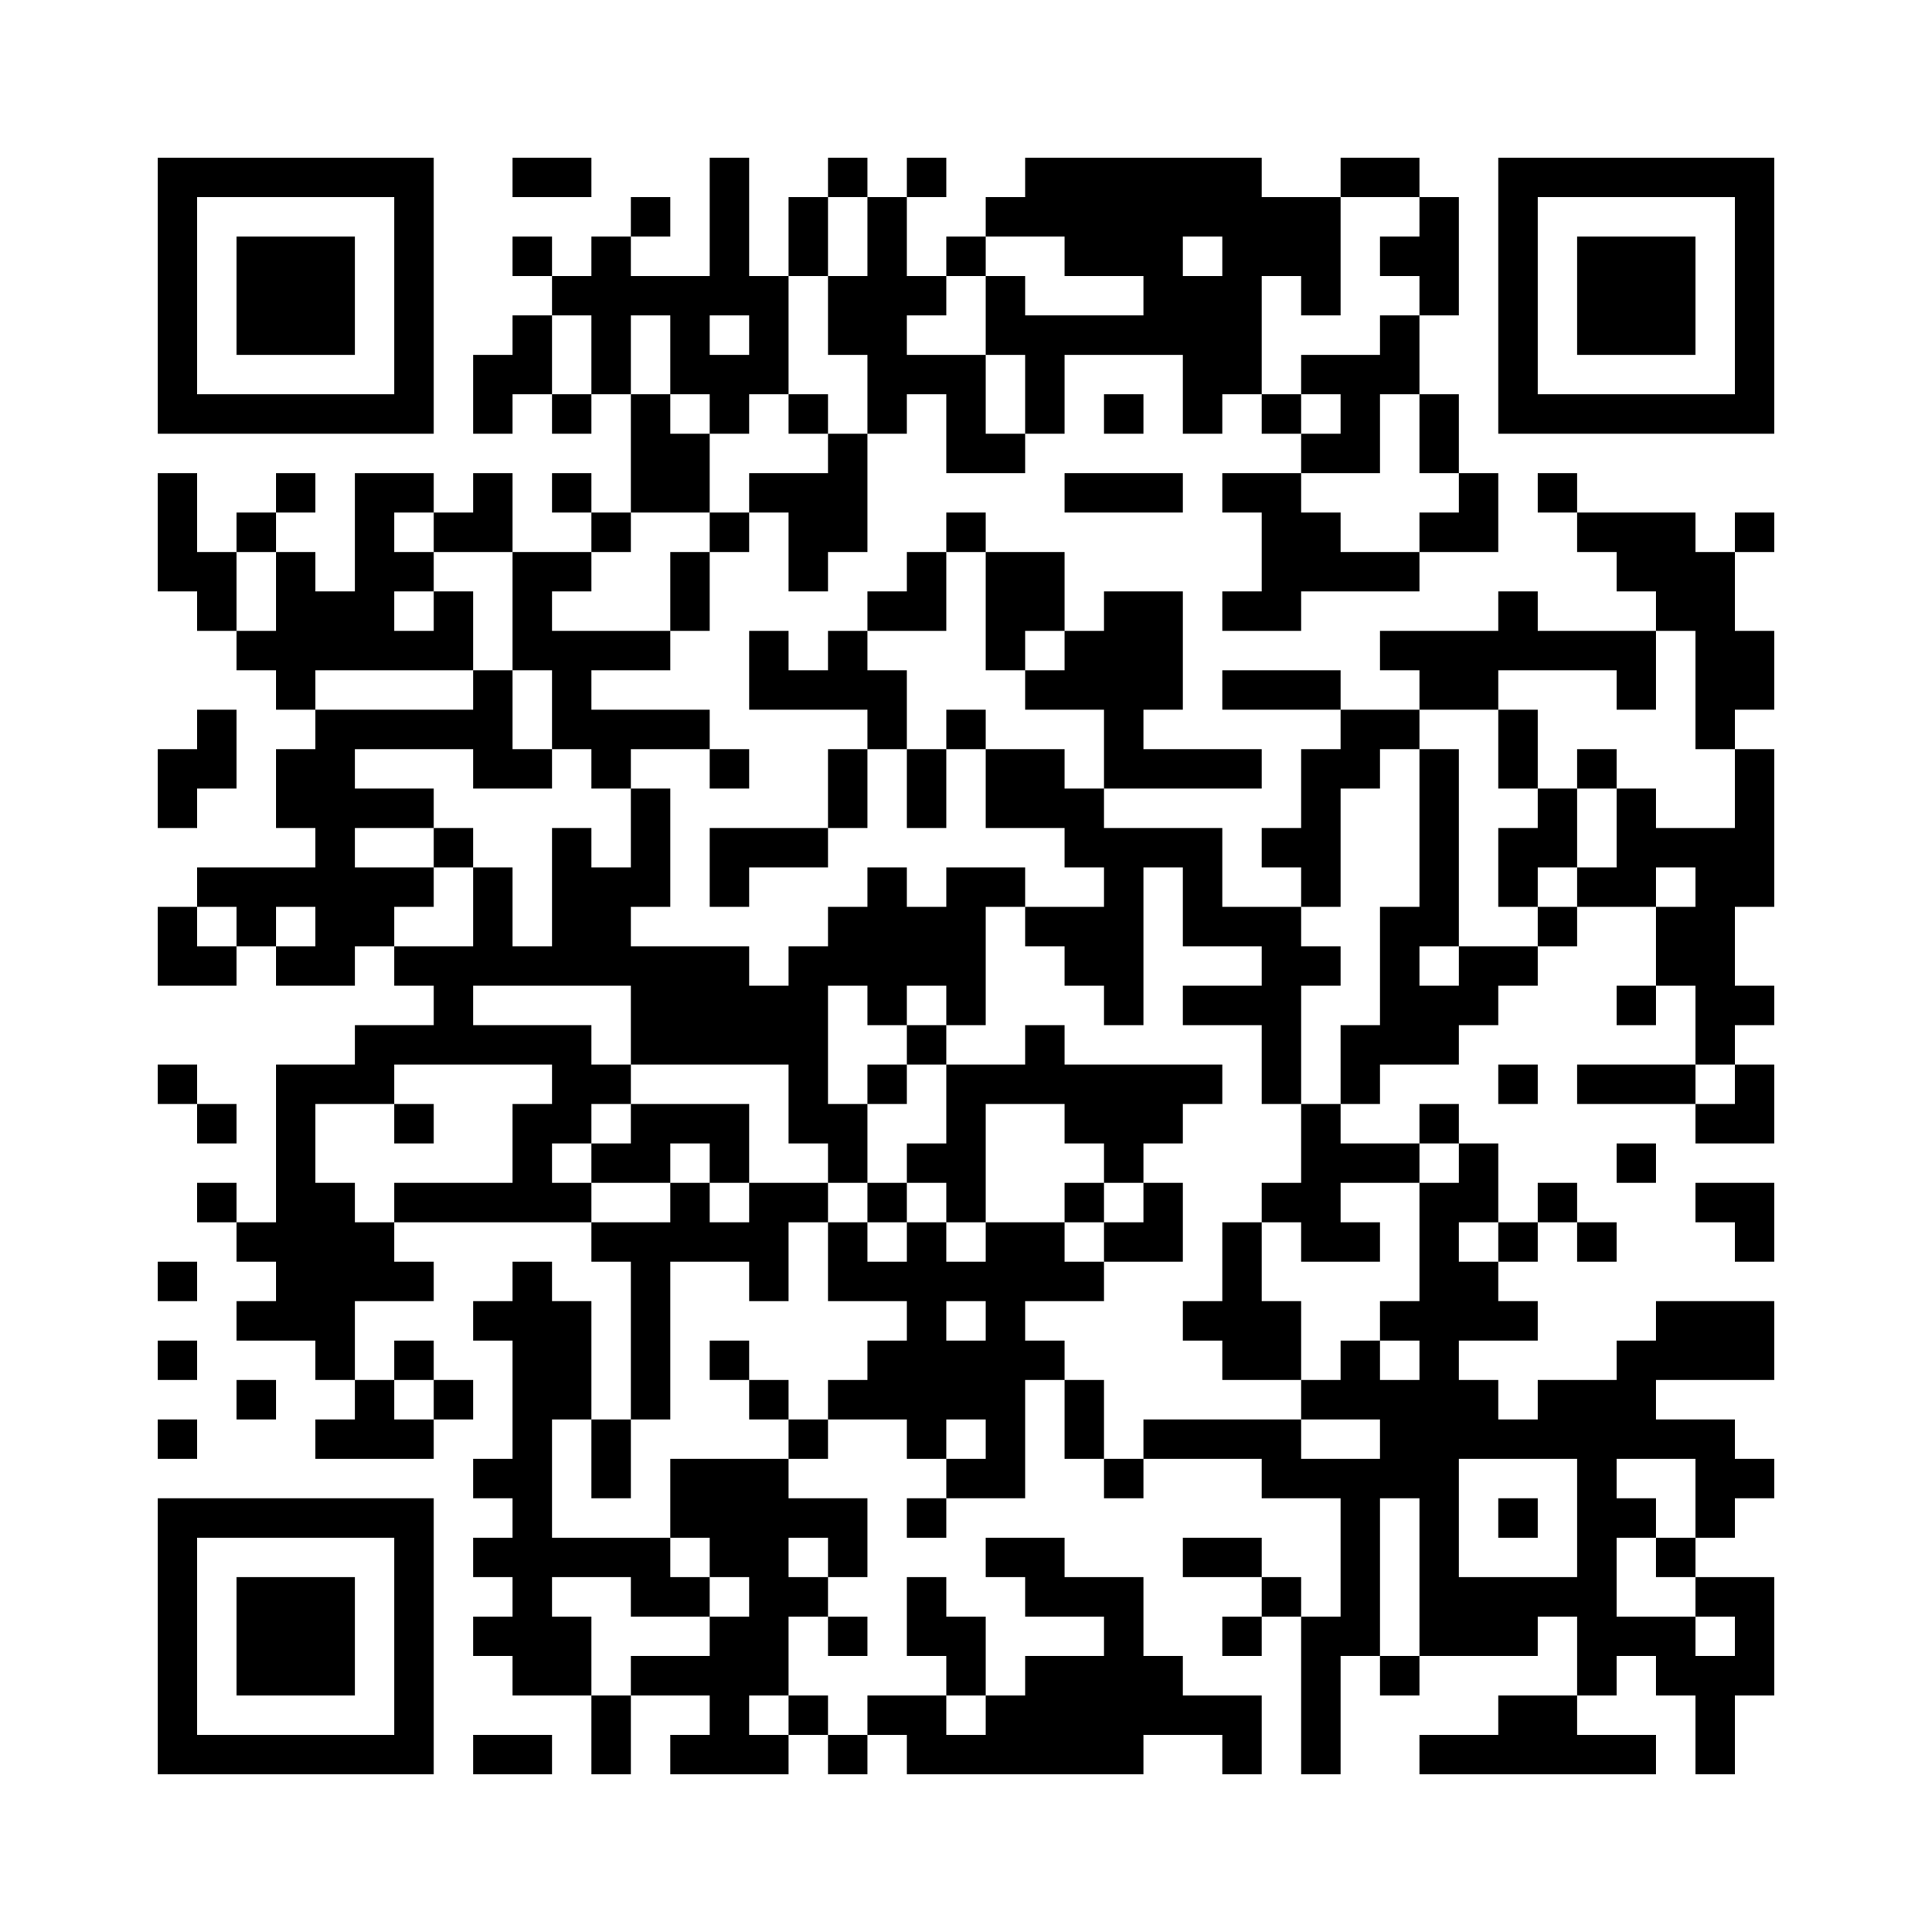
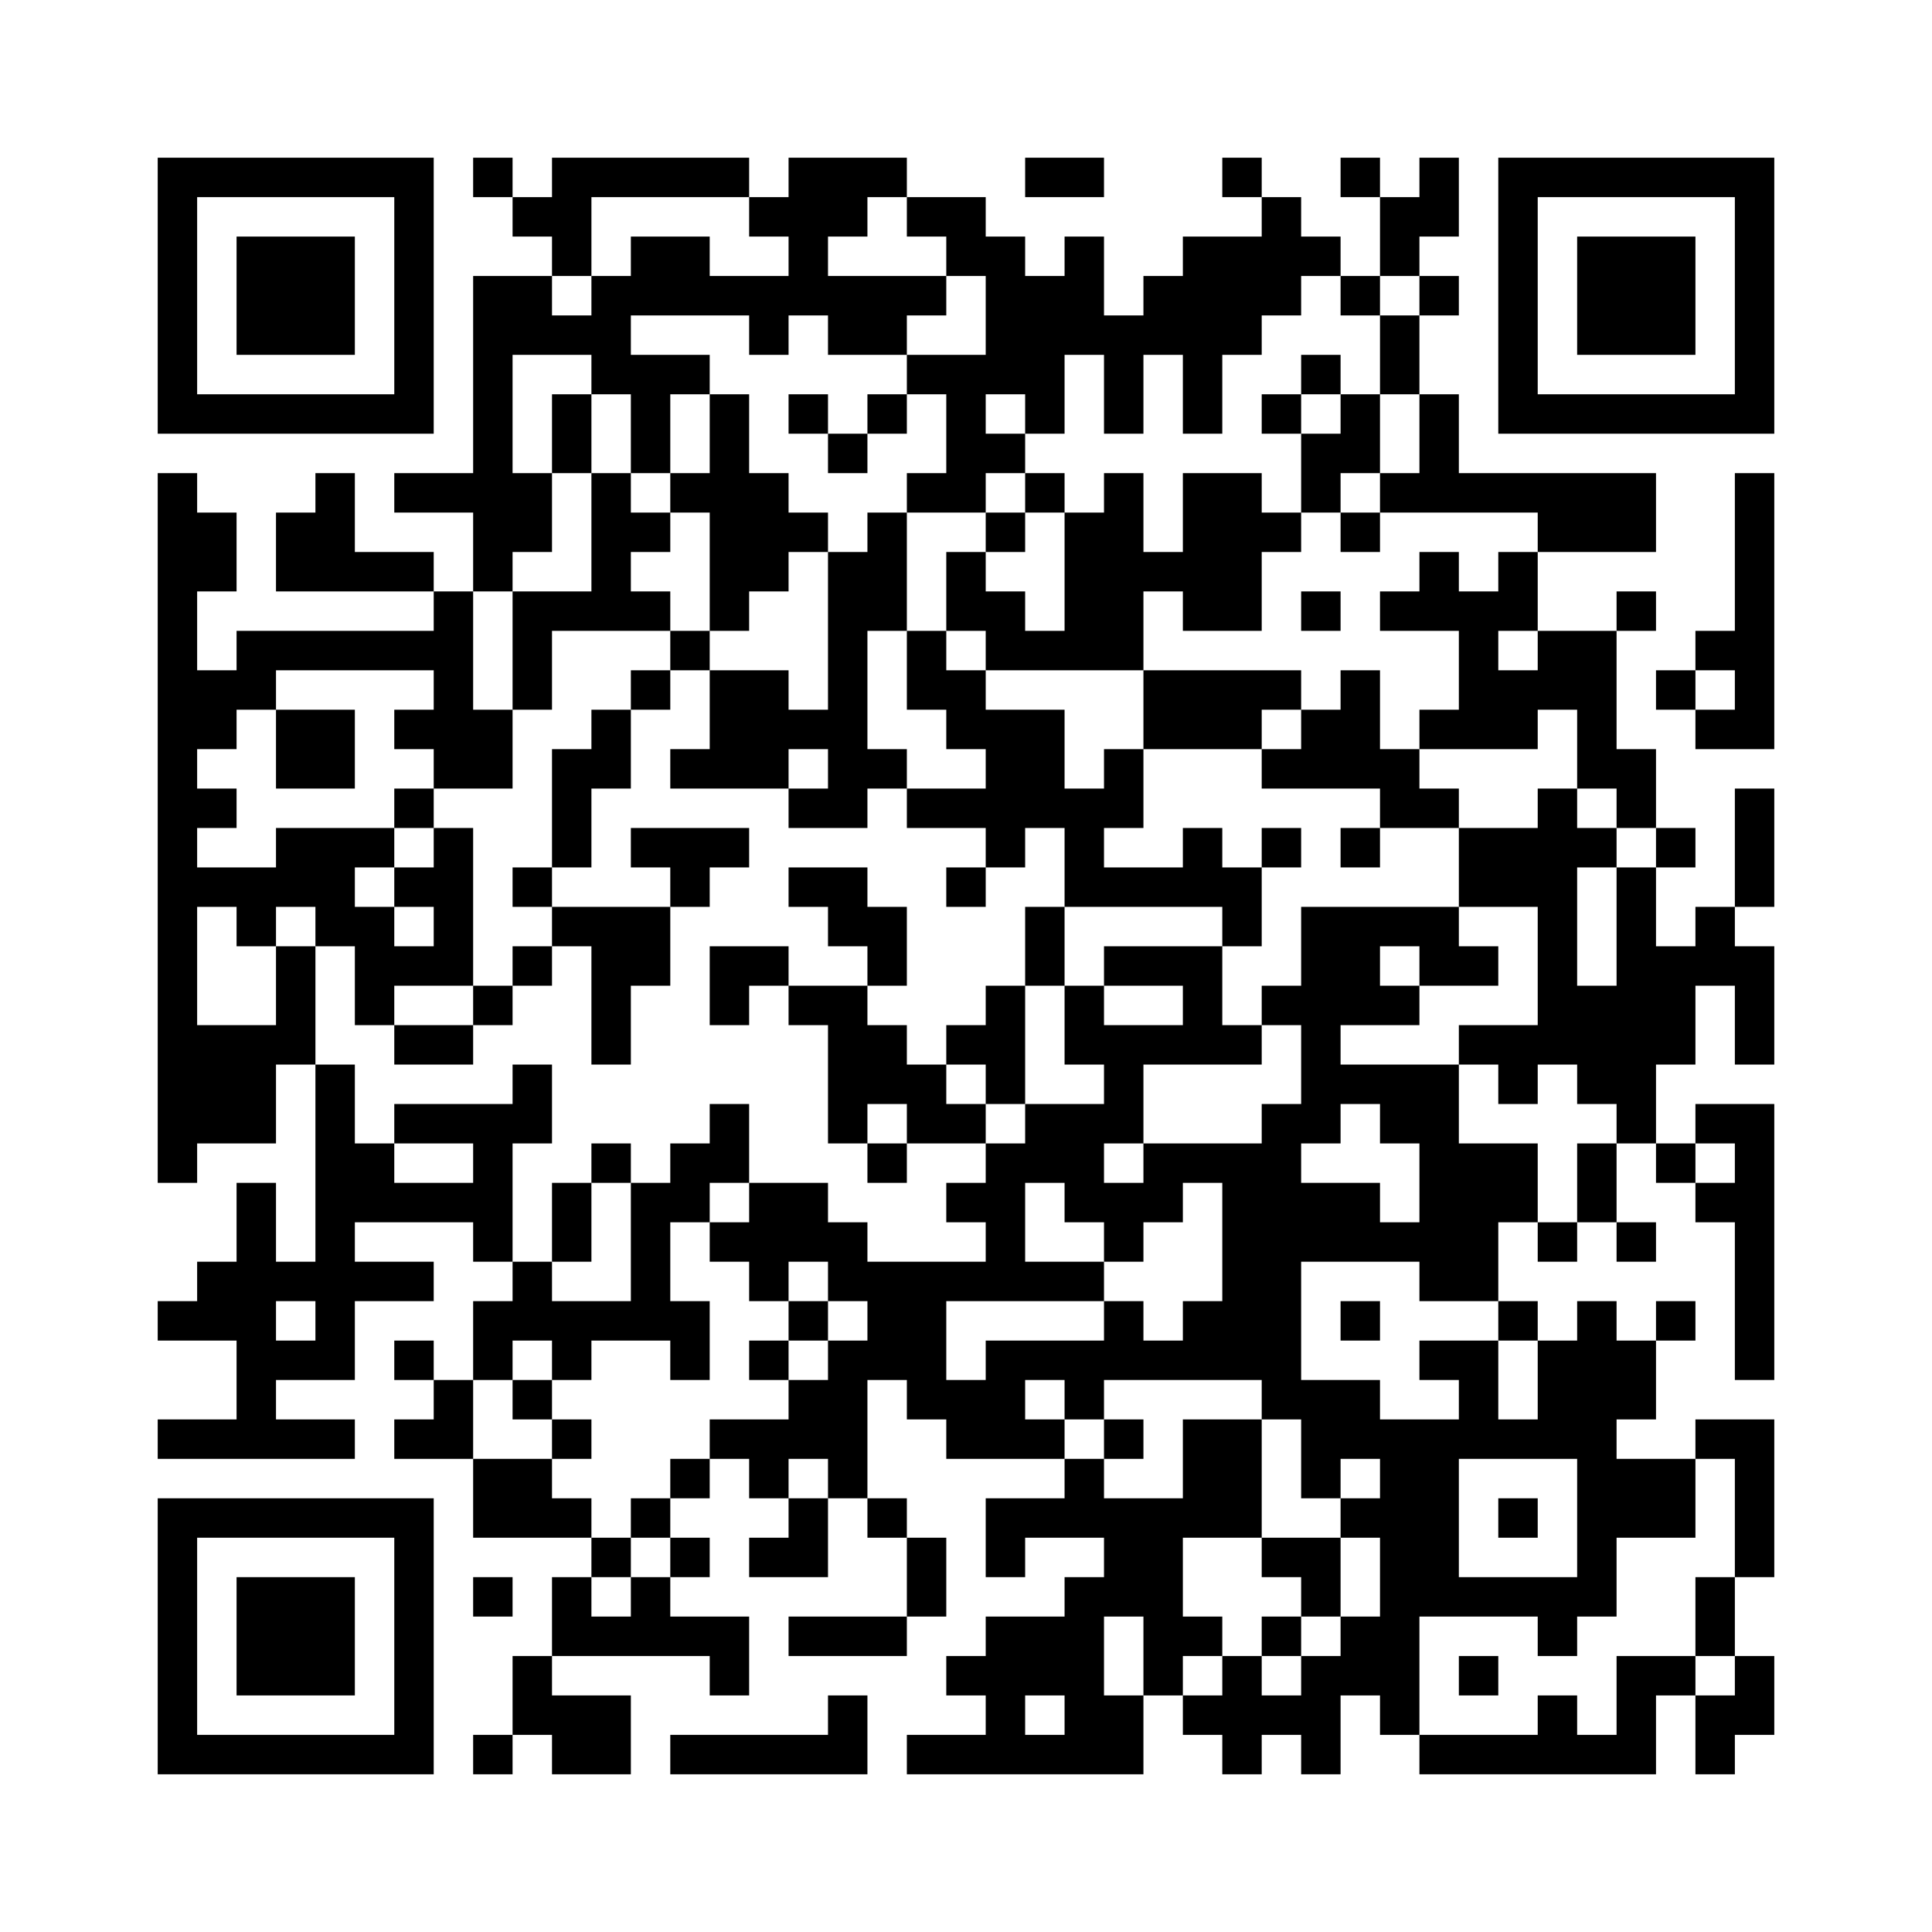
<svg xmlns="http://www.w3.org/2000/svg" width="49mm" height="49mm" version="1.1" viewBox="0 0 49 49">
-   <path d="M4,4H5V5H4zM5,4H6V5H5zM6,4H7V5H6zM7,4H8V5H7zM8,4H9V5H8zM9,4H10V5H9zM10,4H11V5H10zM13,4H14V5H13zM14,4H15V5H14zM18,4H19V5H18zM21,4H22V5H21zM23,4H24V5H23zM26,4H27V5H26zM27,4H28V5H27zM28,4H29V5H28zM29,4H30V5H29zM30,4H31V5H30zM31,4H32V5H31zM34,4H35V5H34zM35,4H36V5H35zM38,4H39V5H38zM39,4H40V5H39zM40,4H41V5H40zM41,4H42V5H41zM42,4H43V5H42zM43,4H44V5H43zM44,4H45V5H44zM4,5H5V6H4zM10,5H11V6H10zM16,5H17V6H16zM18,5H19V6H18zM20,5H21V6H20zM22,5H23V6H22zM25,5H26V6H25zM26,5H27V6H26zM27,5H28V6H27zM28,5H29V6H28zM29,5H30V6H29zM30,5H31V6H30zM31,5H32V6H31zM32,5H33V6H32zM33,5H34V6H33zM36,5H37V6H36zM38,5H39V6H38zM44,5H45V6H44zM4,6H5V7H4zM6,6H7V7H6zM7,6H8V7H7zM8,6H9V7H8zM10,6H11V7H10zM13,6H14V7H13zM15,6H16V7H15zM18,6H19V7H18zM20,6H21V7H20zM22,6H23V7H22zM24,6H25V7H24zM27,6H28V7H27zM28,6H29V7H28zM29,6H30V7H29zM31,6H32V7H31zM32,6H33V7H32zM33,6H34V7H33zM35,6H36V7H35zM36,6H37V7H36zM38,6H39V7H38zM40,6H41V7H40zM41,6H42V7H41zM42,6H43V7H42zM44,6H45V7H44zM4,7H5V8H4zM6,7H7V8H6zM7,7H8V8H7zM8,7H9V8H8zM10,7H11V8H10zM14,7H15V8H14zM15,7H16V8H15zM16,7H17V8H16zM17,7H18V8H17zM18,7H19V8H18zM19,7H20V8H19zM21,7H22V8H21zM22,7H23V8H22zM23,7H24V8H23zM25,7H26V8H25zM29,7H30V8H29zM30,7H31V8H30zM31,7H32V8H31zM33,7H34V8H33zM36,7H37V8H36zM38,7H39V8H38zM40,7H41V8H40zM41,7H42V8H41zM42,7H43V8H42zM44,7H45V8H44zM4,8H5V9H4zM6,8H7V9H6zM7,8H8V9H7zM8,8H9V9H8zM10,8H11V9H10zM13,8H14V9H13zM15,8H16V9H15zM17,8H18V9H17zM19,8H20V9H19zM21,8H22V9H21zM22,8H23V9H22zM25,8H26V9H25zM26,8H27V9H26zM27,8H28V9H27zM28,8H29V9H28zM29,8H30V9H29zM30,8H31V9H30zM31,8H32V9H31zM35,8H36V9H35zM38,8H39V9H38zM40,8H41V9H40zM41,8H42V9H41zM42,8H43V9H42zM44,8H45V9H44zM4,9H5V10H4zM10,9H11V10H10zM12,9H13V10H12zM13,9H14V10H13zM15,9H16V10H15zM17,9H18V10H17zM18,9H19V10H18zM19,9H20V10H19zM22,9H23V10H22zM23,9H24V10H23zM24,9H25V10H24zM26,9H27V10H26zM30,9H31V10H30zM31,9H32V10H31zM33,9H34V10H33zM34,9H35V10H34zM35,9H36V10H35zM38,9H39V10H38zM44,9H45V10H44zM4,10H5V11H4zM5,10H6V11H5zM6,10H7V11H6zM7,10H8V11H7zM8,10H9V11H8zM9,10H10V11H9zM10,10H11V11H10zM12,10H13V11H12zM14,10H15V11H14zM16,10H17V11H16zM18,10H19V11H18zM20,10H21V11H20zM22,10H23V11H22zM24,10H25V11H24zM26,10H27V11H26zM28,10H29V11H28zM30,10H31V11H30zM32,10H33V11H32zM34,10H35V11H34zM36,10H37V11H36zM38,10H39V11H38zM39,10H40V11H39zM40,10H41V11H40zM41,10H42V11H41zM42,10H43V11H42zM43,10H44V11H43zM44,10H45V11H44zM16,11H17V12H16zM17,11H18V12H17zM21,11H22V12H21zM24,11H25V12H24zM25,11H26V12H25zM33,11H34V12H33zM34,11H35V12H34zM36,11H37V12H36zM4,12H5V13H4zM7,12H8V13H7zM9,12H10V13H9zM10,12H11V13H10zM12,12H13V13H12zM14,12H15V13H14zM16,12H17V13H16zM17,12H18V13H17zM19,12H20V13H19zM20,12H21V13H20zM21,12H22V13H21zM27,12H28V13H27zM28,12H29V13H28zM29,12H30V13H29zM31,12H32V13H31zM32,12H33V13H32zM37,12H38V13H37zM39,12H40V13H39zM4,13H5V14H4zM6,13H7V14H6zM9,13H10V14H9zM11,13H12V14H11zM12,13H13V14H12zM15,13H16V14H15zM18,13H19V14H18zM20,13H21V14H20zM21,13H22V14H21zM24,13H25V14H24zM32,13H33V14H32zM33,13H34V14H33zM36,13H37V14H36zM37,13H38V14H37zM40,13H41V14H40zM41,13H42V14H41zM42,13H43V14H42zM44,13H45V14H44zM4,14H5V15H4zM5,14H6V15H5zM7,14H8V15H7zM9,14H10V15H9zM10,14H11V15H10zM13,14H14V15H13zM14,14H15V15H14zM17,14H18V15H17zM20,14H21V15H20zM23,14H24V15H23zM25,14H26V15H25zM26,14H27V15H26zM32,14H33V15H32zM33,14H34V15H33zM34,14H35V15H34zM35,14H36V15H35zM41,14H42V15H41zM42,14H43V15H42zM43,14H44V15H43zM5,15H6V16H5zM7,15H8V16H7zM8,15H9V16H8zM9,15H10V16H9zM11,15H12V16H11zM13,15H14V16H13zM17,15H18V16H17zM22,15H23V16H22zM23,15H24V16H23zM25,15H26V16H25zM26,15H27V16H26zM28,15H29V16H28zM29,15H30V16H29zM31,15H32V16H31zM32,15H33V16H32zM38,15H39V16H38zM42,15H43V16H42zM43,15H44V16H43zM6,16H7V17H6zM7,16H8V17H7zM8,16H9V17H8zM9,16H10V17H9zM10,16H11V17H10zM11,16H12V17H11zM13,16H14V17H13zM14,16H15V17H14zM15,16H16V17H15zM16,16H17V17H16zM19,16H20V17H19zM21,16H22V17H21zM25,16H26V17H25zM27,16H28V17H27zM28,16H29V17H28zM29,16H30V17H29zM35,16H36V17H35zM36,16H37V17H36zM37,16H38V17H37zM38,16H39V17H38zM39,16H40V17H39zM40,16H41V17H40zM41,16H42V17H41zM43,16H44V17H43zM44,16H45V17H44zM7,17H8V18H7zM12,17H13V18H12zM14,17H15V18H14zM19,17H20V18H19zM20,17H21V18H20zM21,17H22V18H21zM22,17H23V18H22zM26,17H27V18H26zM27,17H28V18H27zM28,17H29V18H28zM29,17H30V18H29zM31,17H32V18H31zM32,17H33V18H32zM33,17H34V18H33zM36,17H37V18H36zM37,17H38V18H37zM41,17H42V18H41zM43,17H44V18H43zM44,17H45V18H44zM5,18H6V19H5zM8,18H9V19H8zM9,18H10V19H9zM10,18H11V19H10zM11,18H12V19H11zM12,18H13V19H12zM14,18H15V19H14zM15,18H16V19H15zM16,18H17V19H16zM17,18H18V19H17zM22,18H23V19H22zM24,18H25V19H24zM28,18H29V19H28zM34,18H35V19H34zM35,18H36V19H35zM38,18H39V19H38zM43,18H44V19H43zM4,19H5V20H4zM5,19H6V20H5zM7,19H8V20H7zM8,19H9V20H8zM12,19H13V20H12zM13,19H14V20H13zM15,19H16V20H15zM18,19H19V20H18zM21,19H22V20H21zM23,19H24V20H23zM25,19H26V20H25zM26,19H27V20H26zM28,19H29V20H28zM29,19H30V20H29zM30,19H31V20H30zM31,19H32V20H31zM33,19H34V20H33zM34,19H35V20H34zM36,19H37V20H36zM38,19H39V20H38zM40,19H41V20H40zM44,19H45V20H44zM4,20H5V21H4zM7,20H8V21H7zM8,20H9V21H8zM9,20H10V21H9zM10,20H11V21H10zM16,20H17V21H16zM21,20H22V21H21zM23,20H24V21H23zM25,20H26V21H25zM26,20H27V21H26zM27,20H28V21H27zM33,20H34V21H33zM36,20H37V21H36zM39,20H40V21H39zM41,20H42V21H41zM44,20H45V21H44zM8,21H9V22H8zM11,21H12V22H11zM14,21H15V22H14zM16,21H17V22H16zM18,21H19V22H18zM19,21H20V22H19zM20,21H21V22H20zM27,21H28V22H27zM28,21H29V22H28zM29,21H30V22H29zM30,21H31V22H30zM32,21H33V22H32zM33,21H34V22H33zM36,21H37V22H36zM38,21H39V22H38zM39,21H40V22H39zM41,21H42V22H41zM42,21H43V22H42zM43,21H44V22H43zM44,21H45V22H44zM5,22H6V23H5zM6,22H7V23H6zM7,22H8V23H7zM8,22H9V23H8zM9,22H10V23H9zM10,22H11V23H10zM12,22H13V23H12zM14,22H15V23H14zM15,22H16V23H15zM16,22H17V23H16zM18,22H19V23H18zM22,22H23V23H22zM24,22H25V23H24zM25,22H26V23H25zM28,22H29V23H28zM30,22H31V23H30zM33,22H34V23H33zM36,22H37V23H36zM38,22H39V23H38zM40,22H41V23H40zM41,22H42V23H41zM43,22H44V23H43zM44,22H45V23H44zM4,23H5V24H4zM6,23H7V24H6zM8,23H9V24H8zM9,23H10V24H9zM12,23H13V24H12zM14,23H15V24H14zM15,23H16V24H15zM21,23H22V24H21zM22,23H23V24H22zM23,23H24V24H23zM24,23H25V24H24zM26,23H27V24H26zM27,23H28V24H27zM28,23H29V24H28zM30,23H31V24H30zM31,23H32V24H31zM32,23H33V24H32zM35,23H36V24H35zM36,23H37V24H36zM39,23H40V24H39zM42,23H43V24H42zM43,23H44V24H43zM4,24H5V25H4zM5,24H6V25H5zM7,24H8V25H7zM8,24H9V25H8zM10,24H11V25H10zM11,24H12V25H11zM12,24H13V25H12zM13,24H14V25H13zM14,24H15V25H14zM15,24H16V25H15zM16,24H17V25H16zM17,24H18V25H17zM18,24H19V25H18zM20,24H21V25H20zM21,24H22V25H21zM22,24H23V25H22zM23,24H24V25H23zM24,24H25V25H24zM27,24H28V25H27zM28,24H29V25H28zM32,24H33V25H32zM33,24H34V25H33zM35,24H36V25H35zM37,24H38V25H37zM38,24H39V25H38zM42,24H43V25H42zM43,24H44V25H43zM11,25H12V26H11zM16,25H17V26H16zM17,25H18V26H17zM18,25H19V26H18zM19,25H20V26H19zM20,25H21V26H20zM22,25H23V26H22zM24,25H25V26H24zM28,25H29V26H28zM30,25H31V26H30zM31,25H32V26H31zM32,25H33V26H32zM35,25H36V26H35zM36,25H37V26H36zM37,25H38V26H37zM41,25H42V26H41zM43,25H44V26H43zM44,25H45V26H44zM9,26H10V27H9zM10,26H11V27H10zM11,26H12V27H11zM12,26H13V27H12zM13,26H14V27H13zM14,26H15V27H14zM16,26H17V27H16zM17,26H18V27H17zM18,26H19V27H18zM19,26H20V27H19zM20,26H21V27H20zM23,26H24V27H23zM26,26H27V27H26zM32,26H33V27H32zM34,26H35V27H34zM35,26H36V27H35zM36,26H37V27H36zM43,26H44V27H43zM4,27H5V28H4zM7,27H8V28H7zM8,27H9V28H8zM9,27H10V28H9zM14,27H15V28H14zM15,27H16V28H15zM20,27H21V28H20zM22,27H23V28H22zM24,27H25V28H24zM25,27H26V28H25zM26,27H27V28H26zM27,27H28V28H27zM28,27H29V28H28zM29,27H30V28H29zM30,27H31V28H30zM32,27H33V28H32zM34,27H35V28H34zM38,27H39V28H38zM40,27H41V28H40zM41,27H42V28H41zM42,27H43V28H42zM44,27H45V28H44zM5,28H6V29H5zM7,28H8V29H7zM10,28H11V29H10zM13,28H14V29H13zM14,28H15V29H14zM16,28H17V29H16zM17,28H18V29H17zM18,28H19V29H18zM20,28H21V29H20zM21,28H22V29H21zM24,28H25V29H24zM27,28H28V29H27zM28,28H29V29H28zM29,28H30V29H29zM33,28H34V29H33zM36,28H37V29H36zM43,28H44V29H43zM44,28H45V29H44zM7,29H8V30H7zM13,29H14V30H13zM15,29H16V30H15zM16,29H17V30H16zM18,29H19V30H18zM21,29H22V30H21zM23,29H24V30H23zM24,29H25V30H24zM28,29H29V30H28zM33,29H34V30H33zM34,29H35V30H34zM35,29H36V30H35zM37,29H38V30H37zM41,29H42V30H41zM5,30H6V31H5zM7,30H8V31H7zM8,30H9V31H8zM10,30H11V31H10zM11,30H12V31H11zM12,30H13V31H12zM13,30H14V31H13zM14,30H15V31H14zM17,30H18V31H17zM19,30H20V31H19zM20,30H21V31H20zM22,30H23V31H22zM24,30H25V31H24zM27,30H28V31H27zM29,30H30V31H29zM32,30H33V31H32zM33,30H34V31H33zM36,30H37V31H36zM37,30H38V31H37zM39,30H40V31H39zM43,30H44V31H43zM44,30H45V31H44zM6,31H7V32H6zM7,31H8V32H7zM8,31H9V32H8zM9,31H10V32H9zM15,31H16V32H15zM16,31H17V32H16zM17,31H18V32H17zM18,31H19V32H18zM19,31H20V32H19zM21,31H22V32H21zM23,31H24V32H23zM25,31H26V32H25zM26,31H27V32H26zM28,31H29V32H28zM29,31H30V32H29zM31,31H32V32H31zM33,31H34V32H33zM34,31H35V32H34zM36,31H37V32H36zM38,31H39V32H38zM40,31H41V32H40zM44,31H45V32H44zM4,32H5V33H4zM7,32H8V33H7zM8,32H9V33H8zM9,32H10V33H9zM10,32H11V33H10zM13,32H14V33H13zM16,32H17V33H16zM19,32H20V33H19zM21,32H22V33H21zM22,32H23V33H22zM23,32H24V33H23zM24,32H25V33H24zM25,32H26V33H25zM26,32H27V33H26zM27,32H28V33H27zM31,32H32V33H31zM36,32H37V33H36zM37,32H38V33H37zM6,33H7V34H6zM7,33H8V34H7zM8,33H9V34H8zM12,33H13V34H12zM13,33H14V34H13zM14,33H15V34H14zM16,33H17V34H16zM23,33H24V34H23zM25,33H26V34H25zM30,33H31V34H30zM31,33H32V34H31zM32,33H33V34H32zM35,33H36V34H35zM36,33H37V34H36zM37,33H38V34H37zM38,33H39V34H38zM42,33H43V34H42zM43,33H44V34H43zM44,33H45V34H44zM4,34H5V35H4zM8,34H9V35H8zM10,34H11V35H10zM13,34H14V35H13zM14,34H15V35H14zM16,34H17V35H16zM18,34H19V35H18zM22,34H23V35H22zM23,34H24V35H23zM24,34H25V35H24zM25,34H26V35H25zM26,34H27V35H26zM31,34H32V35H31zM32,34H33V35H32zM34,34H35V35H34zM36,34H37V35H36zM41,34H42V35H41zM42,34H43V35H42zM43,34H44V35H43zM44,34H45V35H44zM6,35H7V36H6zM9,35H10V36H9zM11,35H12V36H11zM13,35H14V36H13zM14,35H15V36H14zM16,35H17V36H16zM19,35H20V36H19zM21,35H22V36H21zM22,35H23V36H22zM23,35H24V36H23zM24,35H25V36H24zM25,35H26V36H25zM27,35H28V36H27zM33,35H34V36H33zM34,35H35V36H34zM35,35H36V36H35zM36,35H37V36H36zM37,35H38V36H37zM39,35H40V36H39zM40,35H41V36H40zM41,35H42V36H41zM4,36H5V37H4zM8,36H9V37H8zM9,36H10V37H9zM10,36H11V37H10zM13,36H14V37H13zM15,36H16V37H15zM20,36H21V37H20zM23,36H24V37H23zM25,36H26V37H25zM27,36H28V37H27zM29,36H30V37H29zM30,36H31V37H30zM31,36H32V37H31zM32,36H33V37H32zM35,36H36V37H35zM36,36H37V37H36zM37,36H38V37H37zM38,36H39V37H38zM39,36H40V37H39zM40,36H41V37H40zM41,36H42V37H41zM42,36H43V37H42zM43,36H44V37H43zM12,37H13V38H12zM13,37H14V38H13zM15,37H16V38H15zM17,37H18V38H17zM18,37H19V38H18zM19,37H20V38H19zM24,37H25V38H24zM25,37H26V38H25zM28,37H29V38H28zM32,37H33V38H32zM33,37H34V38H33zM34,37H35V38H34zM35,37H36V38H35zM36,37H37V38H36zM40,37H41V38H40zM43,37H44V38H43zM44,37H45V38H44zM4,38H5V39H4zM5,38H6V39H5zM6,38H7V39H6zM7,38H8V39H7zM8,38H9V39H8zM9,38H10V39H9zM10,38H11V39H10zM13,38H14V39H13zM17,38H18V39H17zM18,38H19V39H18zM19,38H20V39H19zM20,38H21V39H20zM21,38H22V39H21zM23,38H24V39H23zM34,38H35V39H34zM36,38H37V39H36zM38,38H39V39H38zM40,38H41V39H40zM41,38H42V39H41zM43,38H44V39H43zM4,39H5V40H4zM10,39H11V40H10zM12,39H13V40H12zM13,39H14V40H13zM14,39H15V40H14zM15,39H16V40H15zM16,39H17V40H16zM18,39H19V40H18zM19,39H20V40H19zM21,39H22V40H21zM25,39H26V40H25zM26,39H27V40H26zM30,39H31V40H30zM31,39H32V40H31zM34,39H35V40H34zM36,39H37V40H36zM40,39H41V40H40zM42,39H43V40H42zM4,40H5V41H4zM6,40H7V41H6zM7,40H8V41H7zM8,40H9V41H8zM10,40H11V41H10zM13,40H14V41H13zM16,40H17V41H16zM17,40H18V41H17zM19,40H20V41H19zM20,40H21V41H20zM23,40H24V41H23zM26,40H27V41H26zM27,40H28V41H27zM28,40H29V41H28zM32,40H33V41H32zM34,40H35V41H34zM36,40H37V41H36zM37,40H38V41H37zM38,40H39V41H38zM39,40H40V41H39zM40,40H41V41H40zM43,40H44V41H43zM44,40H45V41H44zM4,41H5V42H4zM6,41H7V42H6zM7,41H8V42H7zM8,41H9V42H8zM10,41H11V42H10zM12,41H13V42H12zM13,41H14V42H13zM14,41H15V42H14zM18,41H19V42H18zM19,41H20V42H19zM21,41H22V42H21zM23,41H24V42H23zM24,41H25V42H24zM28,41H29V42H28zM31,41H32V42H31zM33,41H34V42H33zM34,41H35V42H34zM36,41H37V42H36zM37,41H38V42H37zM38,41H39V42H38zM40,41H41V42H40zM41,41H42V42H41zM42,41H43V42H42zM44,41H45V42H44zM4,42H5V43H4zM6,42H7V43H6zM7,42H8V43H7zM8,42H9V43H8zM10,42H11V43H10zM13,42H14V43H13zM14,42H15V43H14zM16,42H17V43H16zM17,42H18V43H17zM18,42H19V43H18zM19,42H20V43H19zM24,42H25V43H24zM26,42H27V43H26zM27,42H28V43H27zM28,42H29V43H28zM29,42H30V43H29zM33,42H34V43H33zM35,42H36V43H35zM40,42H41V43H40zM42,42H43V43H42zM43,42H44V43H43zM44,42H45V43H44zM4,43H5V44H4zM10,43H11V44H10zM15,43H16V44H15zM18,43H19V44H18zM20,43H21V44H20zM22,43H23V44H22zM23,43H24V44H23zM25,43H26V44H25zM26,43H27V44H26zM27,43H28V44H27zM28,43H29V44H28zM29,43H30V44H29zM30,43H31V44H30zM31,43H32V44H31zM33,43H34V44H33zM38,43H39V44H38zM39,43H40V44H39zM43,43H44V44H43zM4,44H5V45H4zM5,44H6V45H5zM6,44H7V45H6zM7,44H8V45H7zM8,44H9V45H8zM9,44H10V45H9zM10,44H11V45H10zM12,44H13V45H12zM13,44H14V45H13zM15,44H16V45H15zM17,44H18V45H17zM18,44H19V45H18zM19,44H20V45H19zM21,44H22V45H21zM23,44H24V45H23zM24,44H25V45H24zM25,44H26V45H25zM26,44H27V45H26zM27,44H28V45H27zM28,44H29V45H28zM31,44H32V45H31zM33,44H34V45H33zM36,44H37V45H36zM37,44H38V45H37zM38,44H39V45H38zM39,44H40V45H39zM40,44H41V45H40zM41,44H42V45H41zM43,44H44V45H43z" id="qr-path" fill="#000000" fill-opacity="1" fill-rule="nonzero" stroke="none" />
+   <path d="M4,4H5V5H4zM5,4H6V5H5zM6,4H7V5H6zM7,4H8V5H7zM8,4H9V5H8zM9,4H10V5H9zM10,4H11V5H10zM12,4H13V5H12zM14,4H15V5H14zM15,4H16V5H15zM16,4H17V5H16zM17,4H18V5H17zM18,4H19V5H18zM20,4H21V5H20zM21,4H22V5H21zM22,4H23V5H22zM26,4H27V5H26zM27,4H28V5H27zM31,4H32V5H31zM34,4H35V5H34zM36,4H37V5H36zM38,4H39V5H38zM39,4H40V5H39zM40,4H41V5H40zM41,4H42V5H41zM42,4H43V5H42zM43,4H44V5H43zM44,4H45V5H44zM4,5H5V6H4zM10,5H11V6H10zM13,5H14V6H13zM14,5H15V6H14zM19,5H20V6H19zM20,5H21V6H20zM21,5H22V6H21zM23,5H24V6H23zM24,5H25V6H24zM32,5H33V6H32zM35,5H36V6H35zM36,5H37V6H36zM38,5H39V6H38zM44,5H45V6H44zM4,6H5V7H4zM6,6H7V7H6zM7,6H8V7H7zM8,6H9V7H8zM10,6H11V7H10zM14,6H15V7H14zM16,6H17V7H16zM17,6H18V7H17zM20,6H21V7H20zM24,6H25V7H24zM25,6H26V7H25zM27,6H28V7H27zM30,6H31V7H30zM31,6H32V7H31zM32,6H33V7H32zM33,6H34V7H33zM35,6H36V7H35zM38,6H39V7H38zM40,6H41V7H40zM41,6H42V7H41zM42,6H43V7H42zM44,6H45V7H44zM4,7H5V8H4zM6,7H7V8H6zM7,7H8V8H7zM8,7H9V8H8zM10,7H11V8H10zM12,7H13V8H12zM13,7H14V8H13zM15,7H16V8H15zM16,7H17V8H16zM17,7H18V8H17zM18,7H19V8H18zM19,7H20V8H19zM20,7H21V8H20zM21,7H22V8H21zM22,7H23V8H22zM23,7H24V8H23zM25,7H26V8H25zM26,7H27V8H26zM27,7H28V8H27zM29,7H30V8H29zM30,7H31V8H30zM31,7H32V8H31zM32,7H33V8H32zM34,7H35V8H34zM36,7H37V8H36zM38,7H39V8H38zM40,7H41V8H40zM41,7H42V8H41zM42,7H43V8H42zM44,7H45V8H44zM4,8H5V9H4zM6,8H7V9H6zM7,8H8V9H7zM8,8H9V9H8zM10,8H11V9H10zM12,8H13V9H12zM13,8H14V9H13zM14,8H15V9H14zM15,8H16V9H15zM19,8H20V9H19zM21,8H22V9H21zM22,8H23V9H22zM25,8H26V9H25zM26,8H27V9H26zM27,8H28V9H27zM28,8H29V9H28zM29,8H30V9H29zM30,8H31V9H30zM31,8H32V9H31zM35,8H36V9H35zM38,8H39V9H38zM40,8H41V9H40zM41,8H42V9H41zM42,8H43V9H42zM44,8H45V9H44zM4,9H5V10H4zM10,9H11V10H10zM12,9H13V10H12zM15,9H16V10H15zM16,9H17V10H16zM17,9H18V10H17zM23,9H24V10H23zM24,9H25V10H24zM25,9H26V10H25zM26,9H27V10H26zM28,9H29V10H28zM30,9H31V10H30zM33,9H34V10H33zM35,9H36V10H35zM38,9H39V10H38zM44,9H45V10H44zM4,10H5V11H4zM5,10H6V11H5zM6,10H7V11H6zM7,10H8V11H7zM8,10H9V11H8zM9,10H10V11H9zM10,10H11V11H10zM12,10H13V11H12zM14,10H15V11H14zM16,10H17V11H16zM18,10H19V11H18zM20,10H21V11H20zM22,10H23V11H22zM24,10H25V11H24zM26,10H27V11H26zM28,10H29V11H28zM30,10H31V11H30zM32,10H33V11H32zM34,10H35V11H34zM36,10H37V11H36zM38,10H39V11H38zM39,10H40V11H39zM40,10H41V11H40zM41,10H42V11H41zM42,10H43V11H42zM43,10H44V11H43zM44,10H45V11H44zM12,11H13V12H12zM14,11H15V12H14zM16,11H17V12H16zM18,11H19V12H18zM21,11H22V12H21zM24,11H25V12H24zM25,11H26V12H25zM33,11H34V12H33zM34,11H35V12H34zM36,11H37V12H36zM4,12H5V13H4zM8,12H9V13H8zM10,12H11V13H10zM11,12H12V13H11zM12,12H13V13H12zM13,12H14V13H13zM15,12H16V13H15zM17,12H18V13H17zM18,12H19V13H18zM19,12H20V13H19zM23,12H24V13H23zM24,12H25V13H24zM26,12H27V13H26zM28,12H29V13H28zM30,12H31V13H30zM31,12H32V13H31zM33,12H34V13H33zM35,12H36V13H35zM36,12H37V13H36zM37,12H38V13H37zM38,12H39V13H38zM39,12H40V13H39zM40,12H41V13H40zM41,12H42V13H41zM44,12H45V13H44zM4,13H5V14H4zM5,13H6V14H5zM7,13H8V14H7zM8,13H9V14H8zM12,13H13V14H12zM13,13H14V14H13zM15,13H16V14H15zM16,13H17V14H16zM18,13H19V14H18zM19,13H20V14H19zM20,13H21V14H20zM22,13H23V14H22zM25,13H26V14H25zM27,13H28V14H27zM28,13H29V14H28zM30,13H31V14H30zM31,13H32V14H31zM32,13H33V14H32zM34,13H35V14H34zM39,13H40V14H39zM40,13H41V14H40zM41,13H42V14H41zM44,13H45V14H44zM4,14H5V15H4zM5,14H6V15H5zM7,14H8V15H7zM8,14H9V15H8zM9,14H10V15H9zM10,14H11V15H10zM12,14H13V15H12zM15,14H16V15H15zM18,14H19V15H18zM19,14H20V15H19zM21,14H22V15H21zM22,14H23V15H22zM24,14H25V15H24zM27,14H28V15H27zM28,14H29V15H28zM29,14H30V15H29zM30,14H31V15H30zM31,14H32V15H31zM36,14H37V15H36zM38,14H39V15H38zM44,14H45V15H44zM4,15H5V16H4zM11,15H12V16H11zM13,15H14V16H13zM14,15H15V16H14zM15,15H16V16H15zM16,15H17V16H16zM18,15H19V16H18zM21,15H22V16H21zM22,15H23V16H22zM24,15H25V16H24zM25,15H26V16H25zM27,15H28V16H27zM28,15H29V16H28zM30,15H31V16H30zM31,15H32V16H31zM33,15H34V16H33zM35,15H36V16H35zM36,15H37V16H36zM37,15H38V16H37zM38,15H39V16H38zM41,15H42V16H41zM44,15H45V16H44zM4,16H5V17H4zM6,16H7V17H6zM7,16H8V17H7zM8,16H9V17H8zM9,16H10V17H9zM10,16H11V17H10zM11,16H12V17H11zM13,16H14V17H13zM17,16H18V17H17zM21,16H22V17H21zM23,16H24V17H23zM25,16H26V17H25zM26,16H27V17H26zM27,16H28V17H27zM28,16H29V17H28zM37,16H38V17H37zM39,16H40V17H39zM40,16H41V17H40zM43,16H44V17H43zM44,16H45V17H44zM4,17H5V18H4zM5,17H6V18H5zM6,17H7V18H6zM11,17H12V18H11zM13,17H14V18H13zM16,17H17V18H16zM18,17H19V18H18zM19,17H20V18H19zM21,17H22V18H21zM23,17H24V18H23zM24,17H25V18H24zM29,17H30V18H29zM30,17H31V18H30zM31,17H32V18H31zM32,17H33V18H32zM34,17H35V18H34zM37,17H38V18H37zM38,17H39V18H38zM39,17H40V18H39zM40,17H41V18H40zM42,17H43V18H42zM44,17H45V18H44zM4,18H5V19H4zM5,18H6V19H5zM7,18H8V19H7zM8,18H9V19H8zM10,18H11V19H10zM11,18H12V19H11zM12,18H13V19H12zM15,18H16V19H15zM18,18H19V19H18zM19,18H20V19H19zM20,18H21V19H20zM21,18H22V19H21zM24,18H25V19H24zM25,18H26V19H25zM26,18H27V19H26zM29,18H30V19H29zM30,18H31V19H30zM31,18H32V19H31zM33,18H34V19H33zM34,18H35V19H34zM36,18H37V19H36zM37,18H38V19H37zM38,18H39V19H38zM40,18H41V19H40zM43,18H44V19H43zM44,18H45V19H44zM4,19H5V20H4zM7,19H8V20H7zM8,19H9V20H8zM11,19H12V20H11zM12,19H13V20H12zM14,19H15V20H14zM15,19H16V20H15zM17,19H18V20H17zM18,19H19V20H18zM19,19H20V20H19zM21,19H22V20H21zM22,19H23V20H22zM25,19H26V20H25zM26,19H27V20H26zM28,19H29V20H28zM32,19H33V20H32zM33,19H34V20H33zM34,19H35V20H34zM35,19H36V20H35zM40,19H41V20H40zM41,19H42V20H41zM4,20H5V21H4zM5,20H6V21H5zM10,20H11V21H10zM14,20H15V21H14zM20,20H21V21H20zM21,20H22V21H21zM23,20H24V21H23zM24,20H25V21H24zM25,20H26V21H25zM26,20H27V21H26zM27,20H28V21H27zM28,20H29V21H28zM35,20H36V21H35zM36,20H37V21H36zM39,20H40V21H39zM41,20H42V21H41zM44,20H45V21H44zM4,21H5V22H4zM7,21H8V22H7zM8,21H9V22H8zM9,21H10V22H9zM11,21H12V22H11zM14,21H15V22H14zM16,21H17V22H16zM17,21H18V22H17zM18,21H19V22H18zM25,21H26V22H25zM27,21H28V22H27zM30,21H31V22H30zM32,21H33V22H32zM34,21H35V22H34zM37,21H38V22H37zM38,21H39V22H38zM39,21H40V22H39zM40,21H41V22H40zM42,21H43V22H42zM44,21H45V22H44zM4,22H5V23H4zM5,22H6V23H5zM6,22H7V23H6zM7,22H8V23H7zM8,22H9V23H8zM10,22H11V23H10zM11,22H12V23H11zM13,22H14V23H13zM17,22H18V23H17zM20,22H21V23H20zM21,22H22V23H21zM24,22H25V23H24zM27,22H28V23H27zM28,22H29V23H28zM29,22H30V23H29zM30,22H31V23H30zM31,22H32V23H31zM37,22H38V23H37zM38,22H39V23H38zM39,22H40V23H39zM41,22H42V23H41zM44,22H45V23H44zM4,23H5V24H4zM6,23H7V24H6zM8,23H9V24H8zM9,23H10V24H9zM11,23H12V24H11zM14,23H15V24H14zM15,23H16V24H15zM16,23H17V24H16zM21,23H22V24H21zM22,23H23V24H22zM26,23H27V24H26zM31,23H32V24H31zM33,23H34V24H33zM34,23H35V24H34zM35,23H36V24H35zM36,23H37V24H36zM39,23H40V24H39zM41,23H42V24H41zM43,23H44V24H43zM4,24H5V25H4zM7,24H8V25H7zM9,24H10V25H9zM10,24H11V25H10zM11,24H12V25H11zM13,24H14V25H13zM15,24H16V25H15zM16,24H17V25H16zM18,24H19V25H18zM19,24H20V25H19zM22,24H23V25H22zM26,24H27V25H26zM28,24H29V25H28zM29,24H30V25H29zM30,24H31V25H30zM33,24H34V25H33zM34,24H35V25H34zM36,24H37V25H36zM37,24H38V25H37zM39,24H40V25H39zM41,24H42V25H41zM42,24H43V25H42zM43,24H44V25H43zM44,24H45V25H44zM4,25H5V26H4zM7,25H8V26H7zM9,25H10V26H9zM12,25H13V26H12zM15,25H16V26H15zM18,25H19V26H18zM20,25H21V26H20zM21,25H22V26H21zM25,25H26V26H25zM27,25H28V26H27zM30,25H31V26H30zM32,25H33V26H32zM33,25H34V26H33zM34,25H35V26H34zM35,25H36V26H35zM39,25H40V26H39zM40,25H41V26H40zM41,25H42V26H41zM42,25H43V26H42zM44,25H45V26H44zM4,26H5V27H4zM5,26H6V27H5zM6,26H7V27H6zM7,26H8V27H7zM10,26H11V27H10zM11,26H12V27H11zM15,26H16V27H15zM21,26H22V27H21zM22,26H23V27H22zM24,26H25V27H24zM25,26H26V27H25zM27,26H28V27H27zM28,26H29V27H28zM29,26H30V27H29zM30,26H31V27H30zM31,26H32V27H31zM33,26H34V27H33zM37,26H38V27H37zM38,26H39V27H38zM39,26H40V27H39zM40,26H41V27H40zM41,26H42V27H41zM42,26H43V27H42zM44,26H45V27H44zM4,27H5V28H4zM5,27H6V28H5zM6,27H7V28H6zM8,27H9V28H8zM13,27H14V28H13zM21,27H22V28H21zM22,27H23V28H22zM23,27H24V28H23zM25,27H26V28H25zM28,27H29V28H28zM33,27H34V28H33zM34,27H35V28H34zM35,27H36V28H35zM36,27H37V28H36zM38,27H39V28H38zM40,27H41V28H40zM41,27H42V28H41zM4,28H5V29H4zM5,28H6V29H5zM6,28H7V29H6zM8,28H9V29H8zM10,28H11V29H10zM11,28H12V29H11zM12,28H13V29H12zM13,28H14V29H13zM18,28H19V29H18zM21,28H22V29H21zM23,28H24V29H23zM24,28H25V29H24zM26,28H27V29H26zM27,28H28V29H27zM28,28H29V29H28zM32,28H33V29H32zM33,28H34V29H33zM35,28H36V29H35zM36,28H37V29H36zM41,28H42V29H41zM43,28H44V29H43zM44,28H45V29H44zM4,29H5V30H4zM8,29H9V30H8zM9,29H10V30H9zM12,29H13V30H12zM15,29H16V30H15zM17,29H18V30H17zM18,29H19V30H18zM22,29H23V30H22zM25,29H26V30H25zM26,29H27V30H26zM27,29H28V30H27zM29,29H30V30H29zM30,29H31V30H30zM31,29H32V30H31zM32,29H33V30H32zM36,29H37V30H36zM37,29H38V30H37zM38,29H39V30H38zM40,29H41V30H40zM42,29H43V30H42zM44,29H45V30H44zM6,30H7V31H6zM8,30H9V31H8zM9,30H10V31H9zM10,30H11V31H10zM11,30H12V31H11zM12,30H13V31H12zM14,30H15V31H14zM16,30H17V31H16zM17,30H18V31H17zM19,30H20V31H19zM20,30H21V31H20zM24,30H25V31H24zM25,30H26V31H25zM27,30H28V31H27zM28,30H29V31H28zM29,30H30V31H29zM31,30H32V31H31zM32,30H33V31H32zM33,30H34V31H33zM34,30H35V31H34zM36,30H37V31H36zM37,30H38V31H37zM38,30H39V31H38zM40,30H41V31H40zM43,30H44V31H43zM44,30H45V31H44zM6,31H7V32H6zM8,31H9V32H8zM12,31H13V32H12zM14,31H15V32H14zM16,31H17V32H16zM18,31H19V32H18zM19,31H20V32H19zM20,31H21V32H20zM21,31H22V32H21zM25,31H26V32H25zM28,31H29V32H28zM31,31H32V32H31zM32,31H33V32H32zM33,31H34V32H33zM34,31H35V32H34zM35,31H36V32H35zM36,31H37V32H36zM37,31H38V32H37zM39,31H40V32H39zM41,31H42V32H41zM44,31H45V32H44zM5,32H6V33H5zM6,32H7V33H6zM7,32H8V33H7zM8,32H9V33H8zM9,32H10V33H9zM10,32H11V33H10zM13,32H14V33H13zM16,32H17V33H16zM19,32H20V33H19zM21,32H22V33H21zM22,32H23V33H22zM23,32H24V33H23zM24,32H25V33H24zM25,32H26V33H25zM26,32H27V33H26zM27,32H28V33H27zM31,32H32V33H31zM32,32H33V33H32zM36,32H37V33H36zM37,32H38V33H37zM44,32H45V33H44zM4,33H5V34H4zM5,33H6V34H5zM6,33H7V34H6zM8,33H9V34H8zM12,33H13V34H12zM13,33H14V34H13zM14,33H15V34H14zM15,33H16V34H15zM16,33H17V34H16zM17,33H18V34H17zM20,33H21V34H20zM22,33H23V34H22zM23,33H24V34H23zM28,33H29V34H28zM30,33H31V34H30zM31,33H32V34H31zM32,33H33V34H32zM34,33H35V34H34zM38,33H39V34H38zM40,33H41V34H40zM42,33H43V34H42zM44,33H45V34H44zM6,34H7V35H6zM7,34H8V35H7zM8,34H9V35H8zM10,34H11V35H10zM12,34H13V35H12zM14,34H15V35H14zM17,34H18V35H17zM19,34H20V35H19zM21,34H22V35H21zM22,34H23V35H22zM23,34H24V35H23zM25,34H26V35H25zM26,34H27V35H26zM27,34H28V35H27zM28,34H29V35H28zM29,34H30V35H29zM30,34H31V35H30zM31,34H32V35H31zM32,34H33V35H32zM36,34H37V35H36zM37,34H38V35H37zM39,34H40V35H39zM40,34H41V35H40zM41,34H42V35H41zM44,34H45V35H44zM6,35H7V36H6zM11,35H12V36H11zM13,35H14V36H13zM20,35H21V36H20zM21,35H22V36H21zM23,35H24V36H23zM24,35H25V36H24zM25,35H26V36H25zM27,35H28V36H27zM32,35H33V36H32zM33,35H34V36H33zM34,35H35V36H34zM37,35H38V36H37zM39,35H40V36H39zM40,35H41V36H40zM41,35H42V36H41zM4,36H5V37H4zM5,36H6V37H5zM6,36H7V37H6zM7,36H8V37H7zM8,36H9V37H8zM10,36H11V37H10zM11,36H12V37H11zM14,36H15V37H14zM18,36H19V37H18zM19,36H20V37H19zM20,36H21V37H20zM21,36H22V37H21zM24,36H25V37H24zM25,36H26V37H25zM26,36H27V37H26zM28,36H29V37H28zM30,36H31V37H30zM31,36H32V37H31zM33,36H34V37H33zM34,36H35V37H34zM35,36H36V37H35zM36,36H37V37H36zM37,36H38V37H37zM38,36H39V37H38zM39,36H40V37H39zM40,36H41V37H40zM43,36H44V37H43zM44,36H45V37H44zM12,37H13V38H12zM13,37H14V38H13zM17,37H18V38H17zM19,37H20V38H19zM21,37H22V38H21zM27,37H28V38H27zM30,37H31V38H30zM31,37H32V38H31zM33,37H34V38H33zM35,37H36V38H35zM36,37H37V38H36zM40,37H41V38H40zM41,37H42V38H41zM42,37H43V38H42zM44,37H45V38H44zM4,38H5V39H4zM5,38H6V39H5zM6,38H7V39H6zM7,38H8V39H7zM8,38H9V39H8zM9,38H10V39H9zM10,38H11V39H10zM12,38H13V39H12zM13,38H14V39H13zM14,38H15V39H14zM16,38H17V39H16zM20,38H21V39H20zM22,38H23V39H22zM25,38H26V39H25zM26,38H27V39H26zM27,38H28V39H27zM28,38H29V39H28zM29,38H30V39H29zM30,38H31V39H30zM31,38H32V39H31zM34,38H35V39H34zM35,38H36V39H35zM36,38H37V39H36zM38,38H39V39H38zM40,38H41V39H40zM41,38H42V39H41zM42,38H43V39H42zM44,38H45V39H44zM4,39H5V40H4zM10,39H11V40H10zM15,39H16V40H15zM17,39H18V40H17zM19,39H20V40H19zM20,39H21V40H20zM23,39H24V40H23zM25,39H26V40H25zM28,39H29V40H28zM29,39H30V40H29zM32,39H33V40H32zM33,39H34V40H33zM35,39H36V40H35zM36,39H37V40H36zM40,39H41V40H40zM44,39H45V40H44zM4,40H5V41H4zM6,40H7V41H6zM7,40H8V41H7zM8,40H9V41H8zM10,40H11V41H10zM12,40H13V41H12zM14,40H15V41H14zM16,40H17V41H16zM23,40H24V41H23zM27,40H28V41H27zM28,40H29V41H28zM29,40H30V41H29zM33,40H34V41H33zM35,40H36V41H35zM36,40H37V41H36zM37,40H38V41H37zM38,40H39V41H38zM39,40H40V41H39zM40,40H41V41H40zM43,40H44V41H43zM4,41H5V42H4zM6,41H7V42H6zM7,41H8V42H7zM8,41H9V42H8zM10,41H11V42H10zM14,41H15V42H14zM15,41H16V42H15zM16,41H17V42H16zM17,41H18V42H17zM18,41H19V42H18zM20,41H21V42H20zM21,41H22V42H21zM22,41H23V42H22zM25,41H26V42H25zM26,41H27V42H26zM27,41H28V42H27zM29,41H30V42H29zM30,41H31V42H30zM32,41H33V42H32zM34,41H35V42H34zM35,41H36V42H35zM39,41H40V42H39zM43,41H44V42H43zM4,42H5V43H4zM6,42H7V43H6zM7,42H8V43H7zM8,42H9V43H8zM10,42H11V43H10zM13,42H14V43H13zM18,42H19V43H18zM24,42H25V43H24zM25,42H26V43H25zM26,42H27V43H26zM27,42H28V43H27zM29,42H30V43H29zM31,42H32V43H31zM33,42H34V43H33zM34,42H35V43H34zM35,42H36V43H35zM37,42H38V43H37zM41,42H42V43H41zM42,42H43V43H42zM44,42H45V43H44zM4,43H5V44H4zM10,43H11V44H10zM13,43H14V44H13zM14,43H15V44H14zM15,43H16V44H15zM21,43H22V44H21zM25,43H26V44H25zM27,43H28V44H27zM28,43H29V44H28zM30,43H31V44H30zM31,43H32V44H31zM32,43H33V44H32zM33,43H34V44H33zM35,43H36V44H35zM39,43H40V44H39zM41,43H42V44H41zM43,43H44V44H43zM44,43H45V44H44zM4,44H5V45H4zM5,44H6V45H5zM6,44H7V45H6zM7,44H8V45H7zM8,44H9V45H8zM9,44H10V45H9zM10,44H11V45H10zM12,44H13V45H12zM14,44H15V45H14zM15,44H16V45H15zM17,44H18V45H17zM18,44H19V45H18zM19,44H20V45H19zM20,44H21V45H20zM21,44H22V45H21zM23,44H24V45H23zM24,44H25V45H24zM25,44H26V45H25zM26,44H27V45H26zM27,44H28V45H27zM28,44H29V45H28zM31,44H32V45H31zM33,44H34V45H33zM36,44H37V45H36zM37,44H38V45H37zM38,44H39V45H38zM39,44H40V45H39zM40,44H41V45H40zM41,44H42V45H41zM43,44H44V45H43z" id="qr-path" fill="#000000" fill-opacity="1" fill-rule="nonzero" stroke="none" />
</svg>
